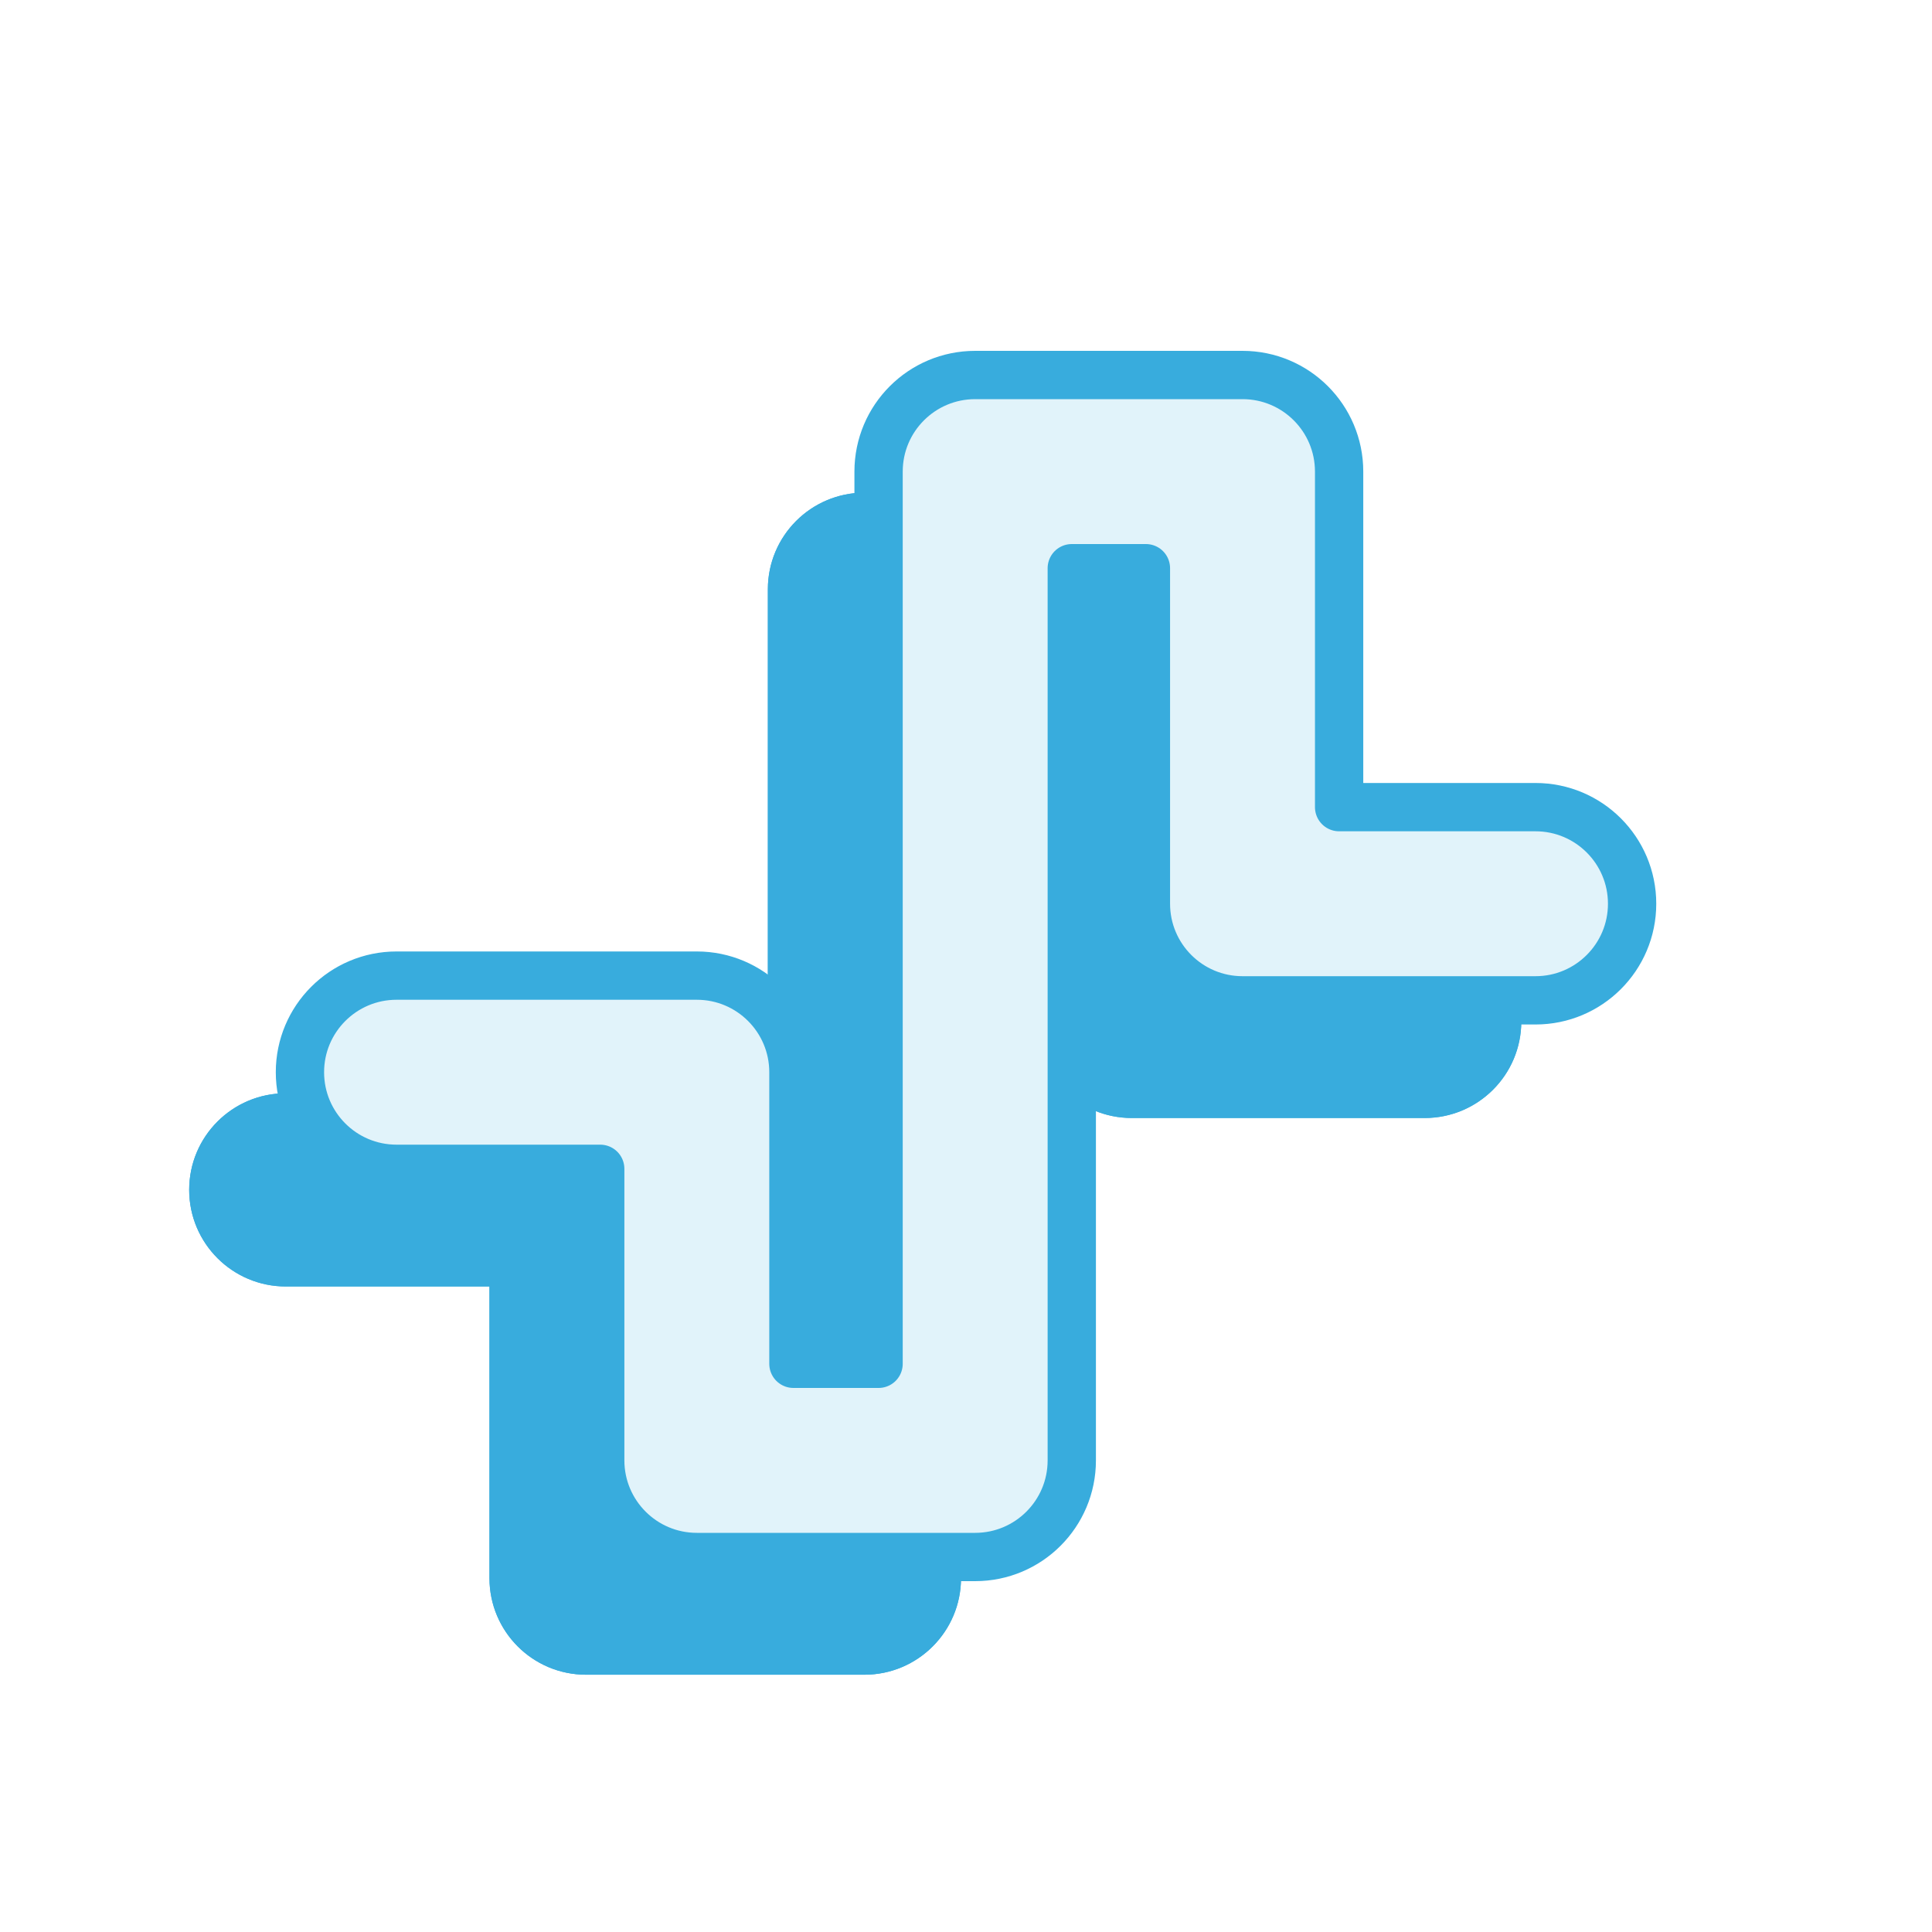
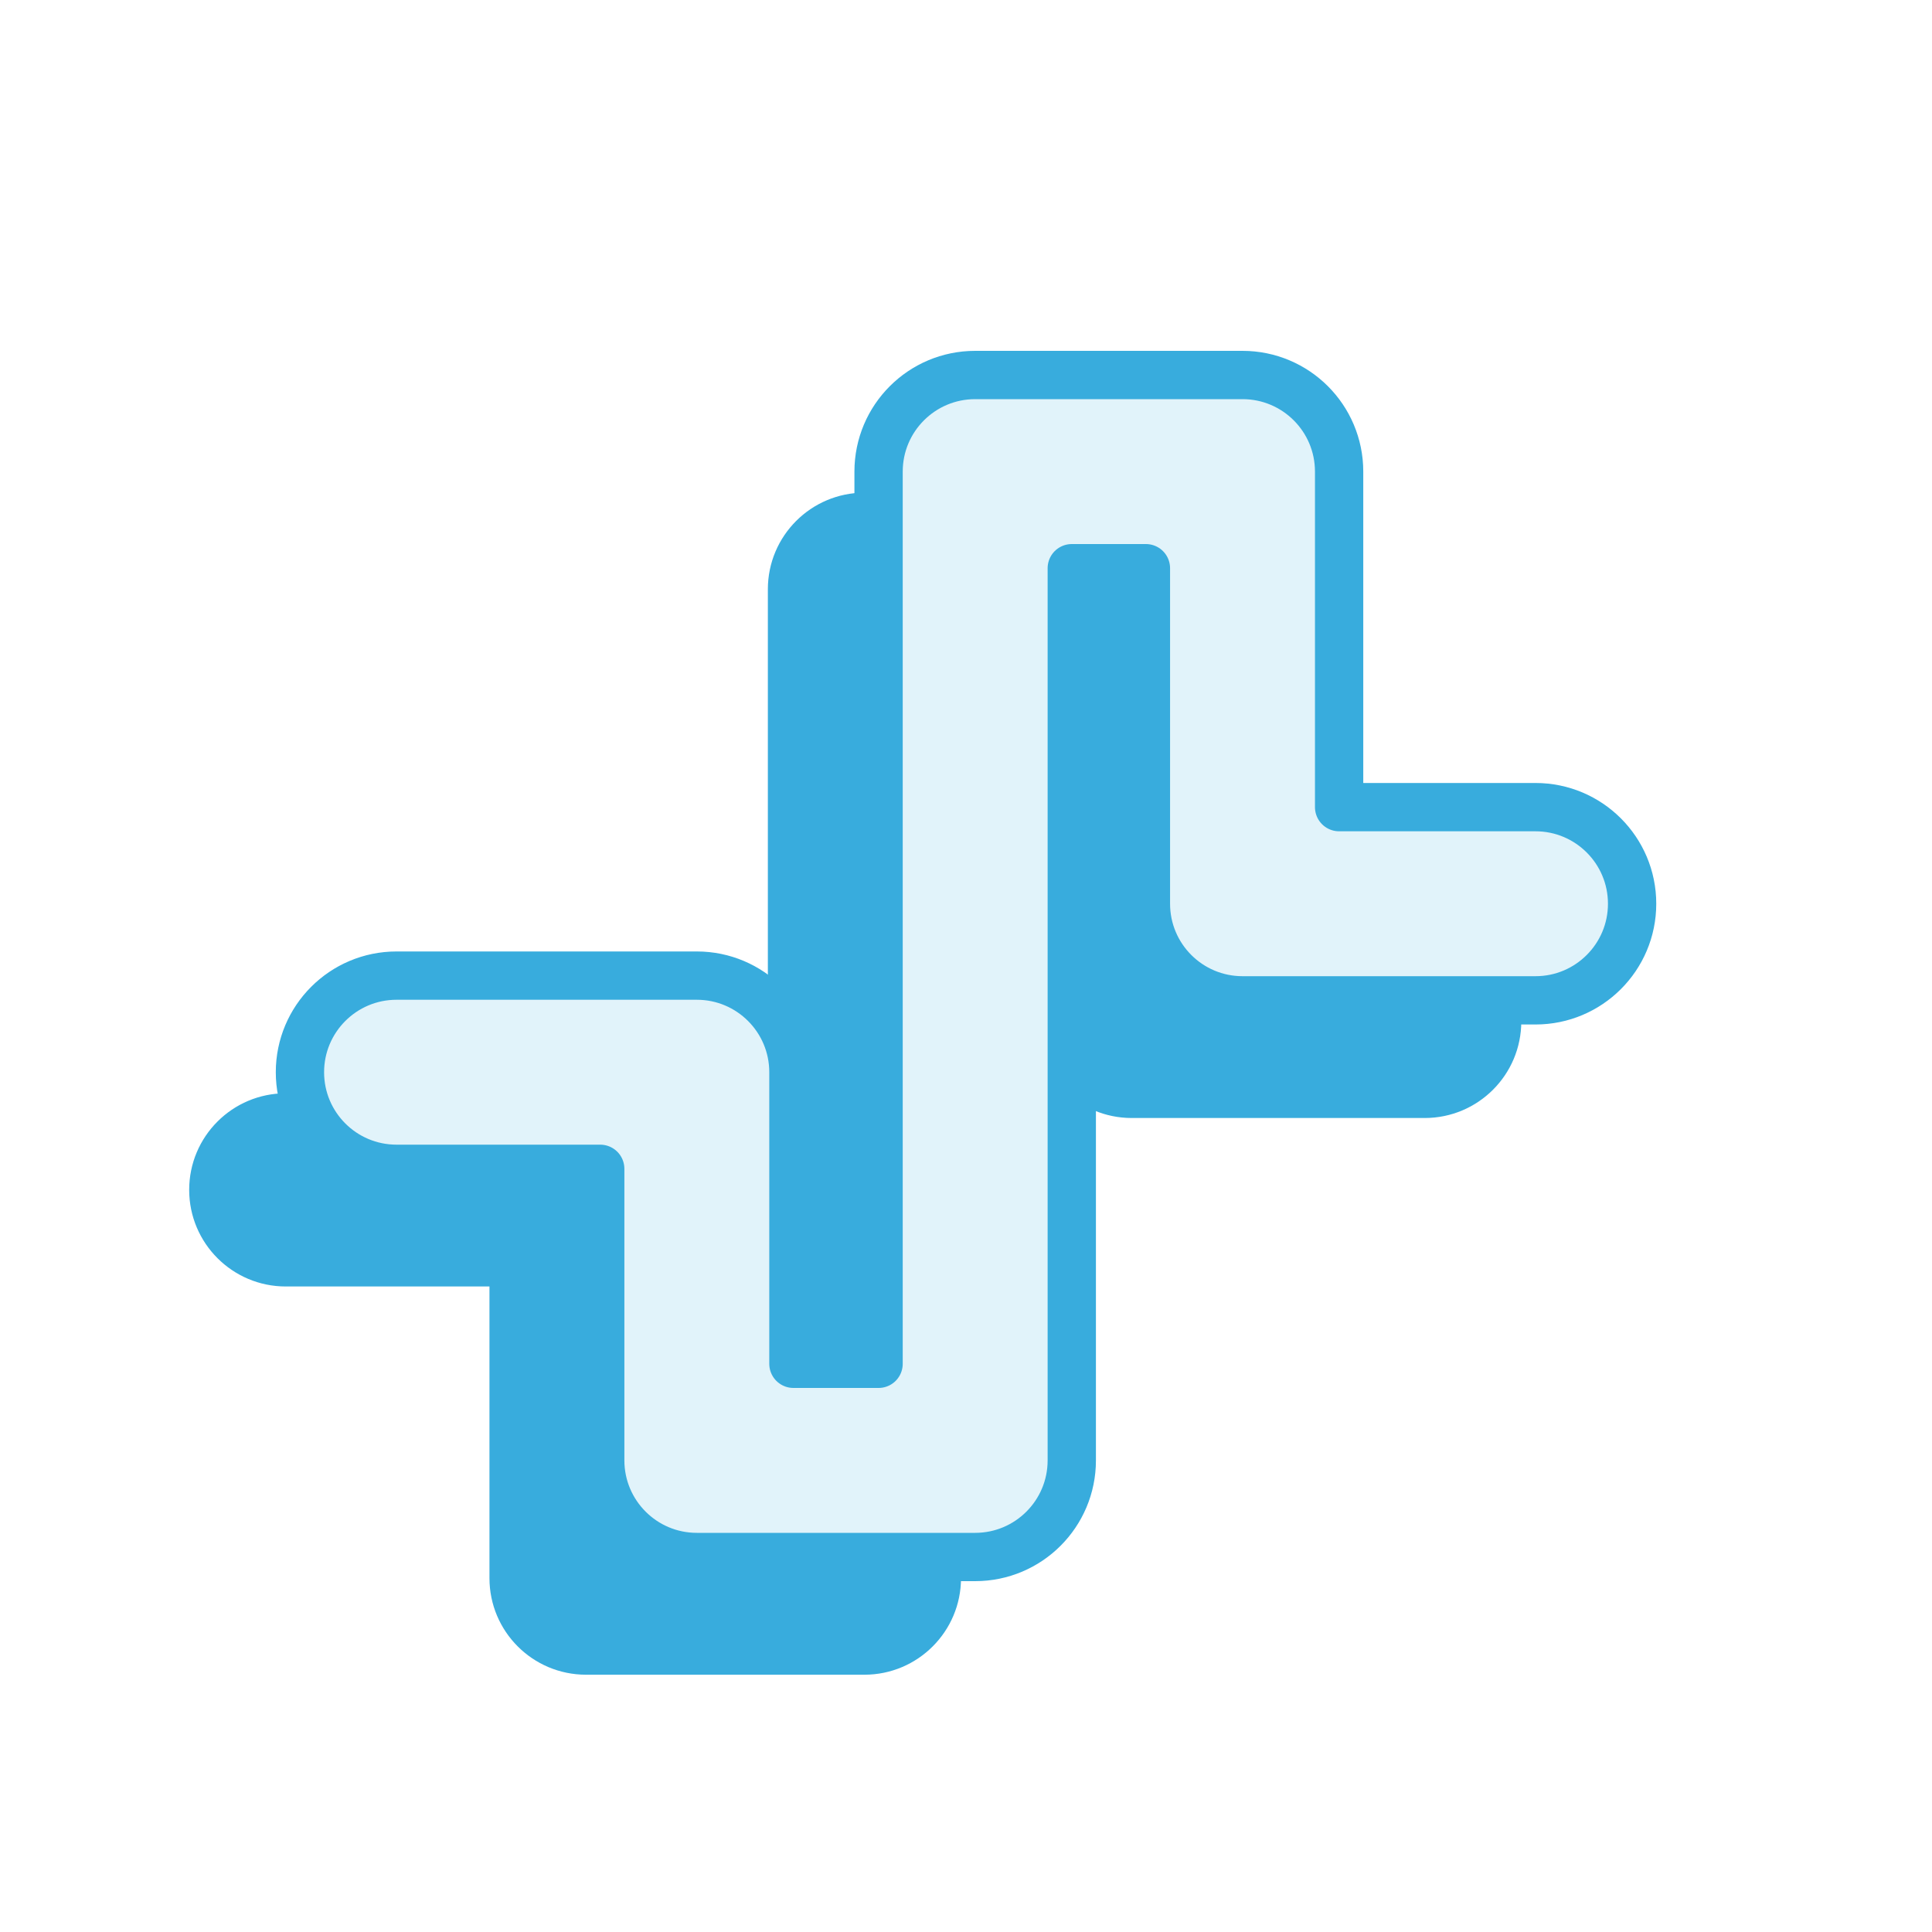
<svg xmlns="http://www.w3.org/2000/svg" width="40" height="40" viewBox="0 0 40 40" fill="none" version="1.1" id="svg2">
-   <defs id="defs2" />
-   <g id="g2-7" transform="translate(-2.293249,2.436106)" style="fill:#38acdd;fill-opacity:1;stroke:none">
-     <path d="m 25.725,7.764 c 1.105,1.4e-4 2,0.896 2,2 v 6.947 h 4.065 c 1.105,0 2,0.895 2,2 0,1.105 -0.895,2 -2,2 h -6.065 c -1.105,0 -2,-0.895 -2,-2 v -6.947 h -1.535 v 18.473 c -10e-5,1.104 -0.896,2 -2,2 h -5.763 c -1.105,0 -2,-0.895 -2,-2 V 24.199 H 8.21 c -1.104,0 -2,-0.896 -2,-2 0,-1.105 0.895,-2 2,-2 h 6.218 c 1.104,10e-5 2,0.895 2,2 v 6.037 h 1.763 V 9.764 c 0,-1.105 0.895,-2 2,-2 z" fill="#e1f3fa" id="path1-9" style="fill:#38acdd;fill-opacity:1;stroke:none" />
-     <path d="m 25.725,7.764 c 1.105,1.4e-4 2,0.896 2,2 v 6.947 h 4.065 c 1.105,0 2,0.895 2,2 0,1.105 -0.895,2 -2,2 h -6.065 c -1.105,0 -2,-0.895 -2,-2 v -6.947 h -1.535 v 18.473 c -10e-5,1.104 -0.896,2 -2,2 h -5.763 c -1.105,0 -2,-0.895 -2,-2 V 24.199 H 8.21 c -1.104,0 -2,-0.896 -2,-2 0,-1.105 0.895,-2 2,-2 h 6.218 c 1.104,10e-5 2,0.895 2,2 v 6.037 h 1.763 V 9.764 c 0,-1.105 0.895,-2 2,-2 z" stroke="#38acdd" stroke-linecap="round" stroke-linejoin="round" id="path2-3" style="fill:#38acdd;fill-opacity:1;stroke:none" />
+   <g transform="translate(-2.293249,2.436106)" style="fill:#38acdd;fill-opacity:1;stroke:none">
+     <path d="m 25.725,7.764 c 1.105,1.4e-4 2,0.896 2,2 v 6.947 h 4.065 c 1.105,0 2,0.895 2,2 0,1.105 -0.895,2 -2,2 h -6.065 c -1.105,0 -2,-0.895 -2,-2 v -6.947 h -1.535 v 18.473 c -10e-5,1.104 -0.896,2 -2,2 h -5.763 c -1.105,0 -2,-0.895 -2,-2 V 24.199 H 8.21 c -1.104,0 -2,-0.896 -2,-2 0,-1.105 0.895,-2 2,-2 h 6.218 c 1.104,10e-5 2,0.895 2,2 v 6.037 h 1.763 V 9.764 c 0,-1.105 0.895,-2 2,-2 z" fill="#e1f3fa" style="fill:#38acdd;fill-opacity:1;stroke:none" />
  </g>
-   <g id="g2">
-     <path d="M25.725 7.764C26.83 7.764 27.725 8.659 27.725 9.764V16.711H31.791C32.895 16.711 33.791 17.606 33.791 18.711C33.791 19.816 32.895 20.711 31.791 20.711H25.725C24.621 20.711 23.725 19.816 23.725 18.711V11.764H22.19V30.236C22.19 31.341 21.294 32.236 20.19 32.236H14.427C13.323 32.236 12.428 31.341 12.427 30.236V24.199H8.21C7.105 24.199 6.21 23.304 6.21 22.199C6.21 21.095 7.105 20.199 8.21 20.199H14.427C15.532 20.199 16.427 21.095 16.427 22.199V28.236H18.19V9.764C18.19 8.659 19.085 7.764 20.19 7.764H25.725Z" fill="#E1F3FA" id="path1" />
-     <path d="M25.725 7.764C26.83 7.764 27.725 8.659 27.725 9.764V16.711H31.791C32.895 16.711 33.791 17.606 33.791 18.711C33.791 19.816 32.895 20.711 31.791 20.711H25.725C24.621 20.711 23.725 19.816 23.725 18.711V11.764H22.19V30.236C22.19 31.341 21.294 32.236 20.19 32.236H14.427C13.323 32.236 12.428 31.341 12.427 30.236V24.199H8.21C7.105 24.199 6.21 23.304 6.21 22.199C6.21 21.095 7.105 20.199 8.21 20.199H14.427C15.532 20.199 16.427 21.095 16.427 22.199V28.236H18.19V9.764C18.19 8.659 19.085 7.764 20.19 7.764H25.725Z" stroke="#38ACDD" stroke-linecap="round" stroke-linejoin="round" id="path2" />
+   <g>
+     <path d="M25.725 7.764C26.83 7.764 27.725 8.659 27.725 9.764V16.711H31.791C32.895 16.711 33.791 17.606 33.791 18.711C33.791 19.816 32.895 20.711 31.791 20.711H25.725C24.621 20.711 23.725 19.816 23.725 18.711V11.764H22.19V30.236C22.19 31.341 21.294 32.236 20.19 32.236H14.427C13.323 32.236 12.428 31.341 12.427 30.236V24.199H8.21C7.105 24.199 6.21 23.304 6.21 22.199C6.21 21.095 7.105 20.199 8.21 20.199H14.427C15.532 20.199 16.427 21.095 16.427 22.199V28.236H18.19V9.764C18.19 8.659 19.085 7.764 20.19 7.764H25.725Z" fill="#E1F3FA" />
+     <path d="M25.725 7.764C26.83 7.764 27.725 8.659 27.725 9.764V16.711H31.791C32.895 16.711 33.791 17.606 33.791 18.711C33.791 19.816 32.895 20.711 31.791 20.711H25.725C24.621 20.711 23.725 19.816 23.725 18.711V11.764H22.19V30.236C22.19 31.341 21.294 32.236 20.19 32.236H14.427C13.323 32.236 12.428 31.341 12.427 30.236V24.199H8.21C7.105 24.199 6.21 23.304 6.21 22.199C6.21 21.095 7.105 20.199 8.21 20.199H14.427C15.532 20.199 16.427 21.095 16.427 22.199V28.236H18.19V9.764C18.19 8.659 19.085 7.764 20.19 7.764H25.725Z" stroke="#38ACDD" stroke-linecap="round" stroke-linejoin="round" />
  </g>
</svg>
